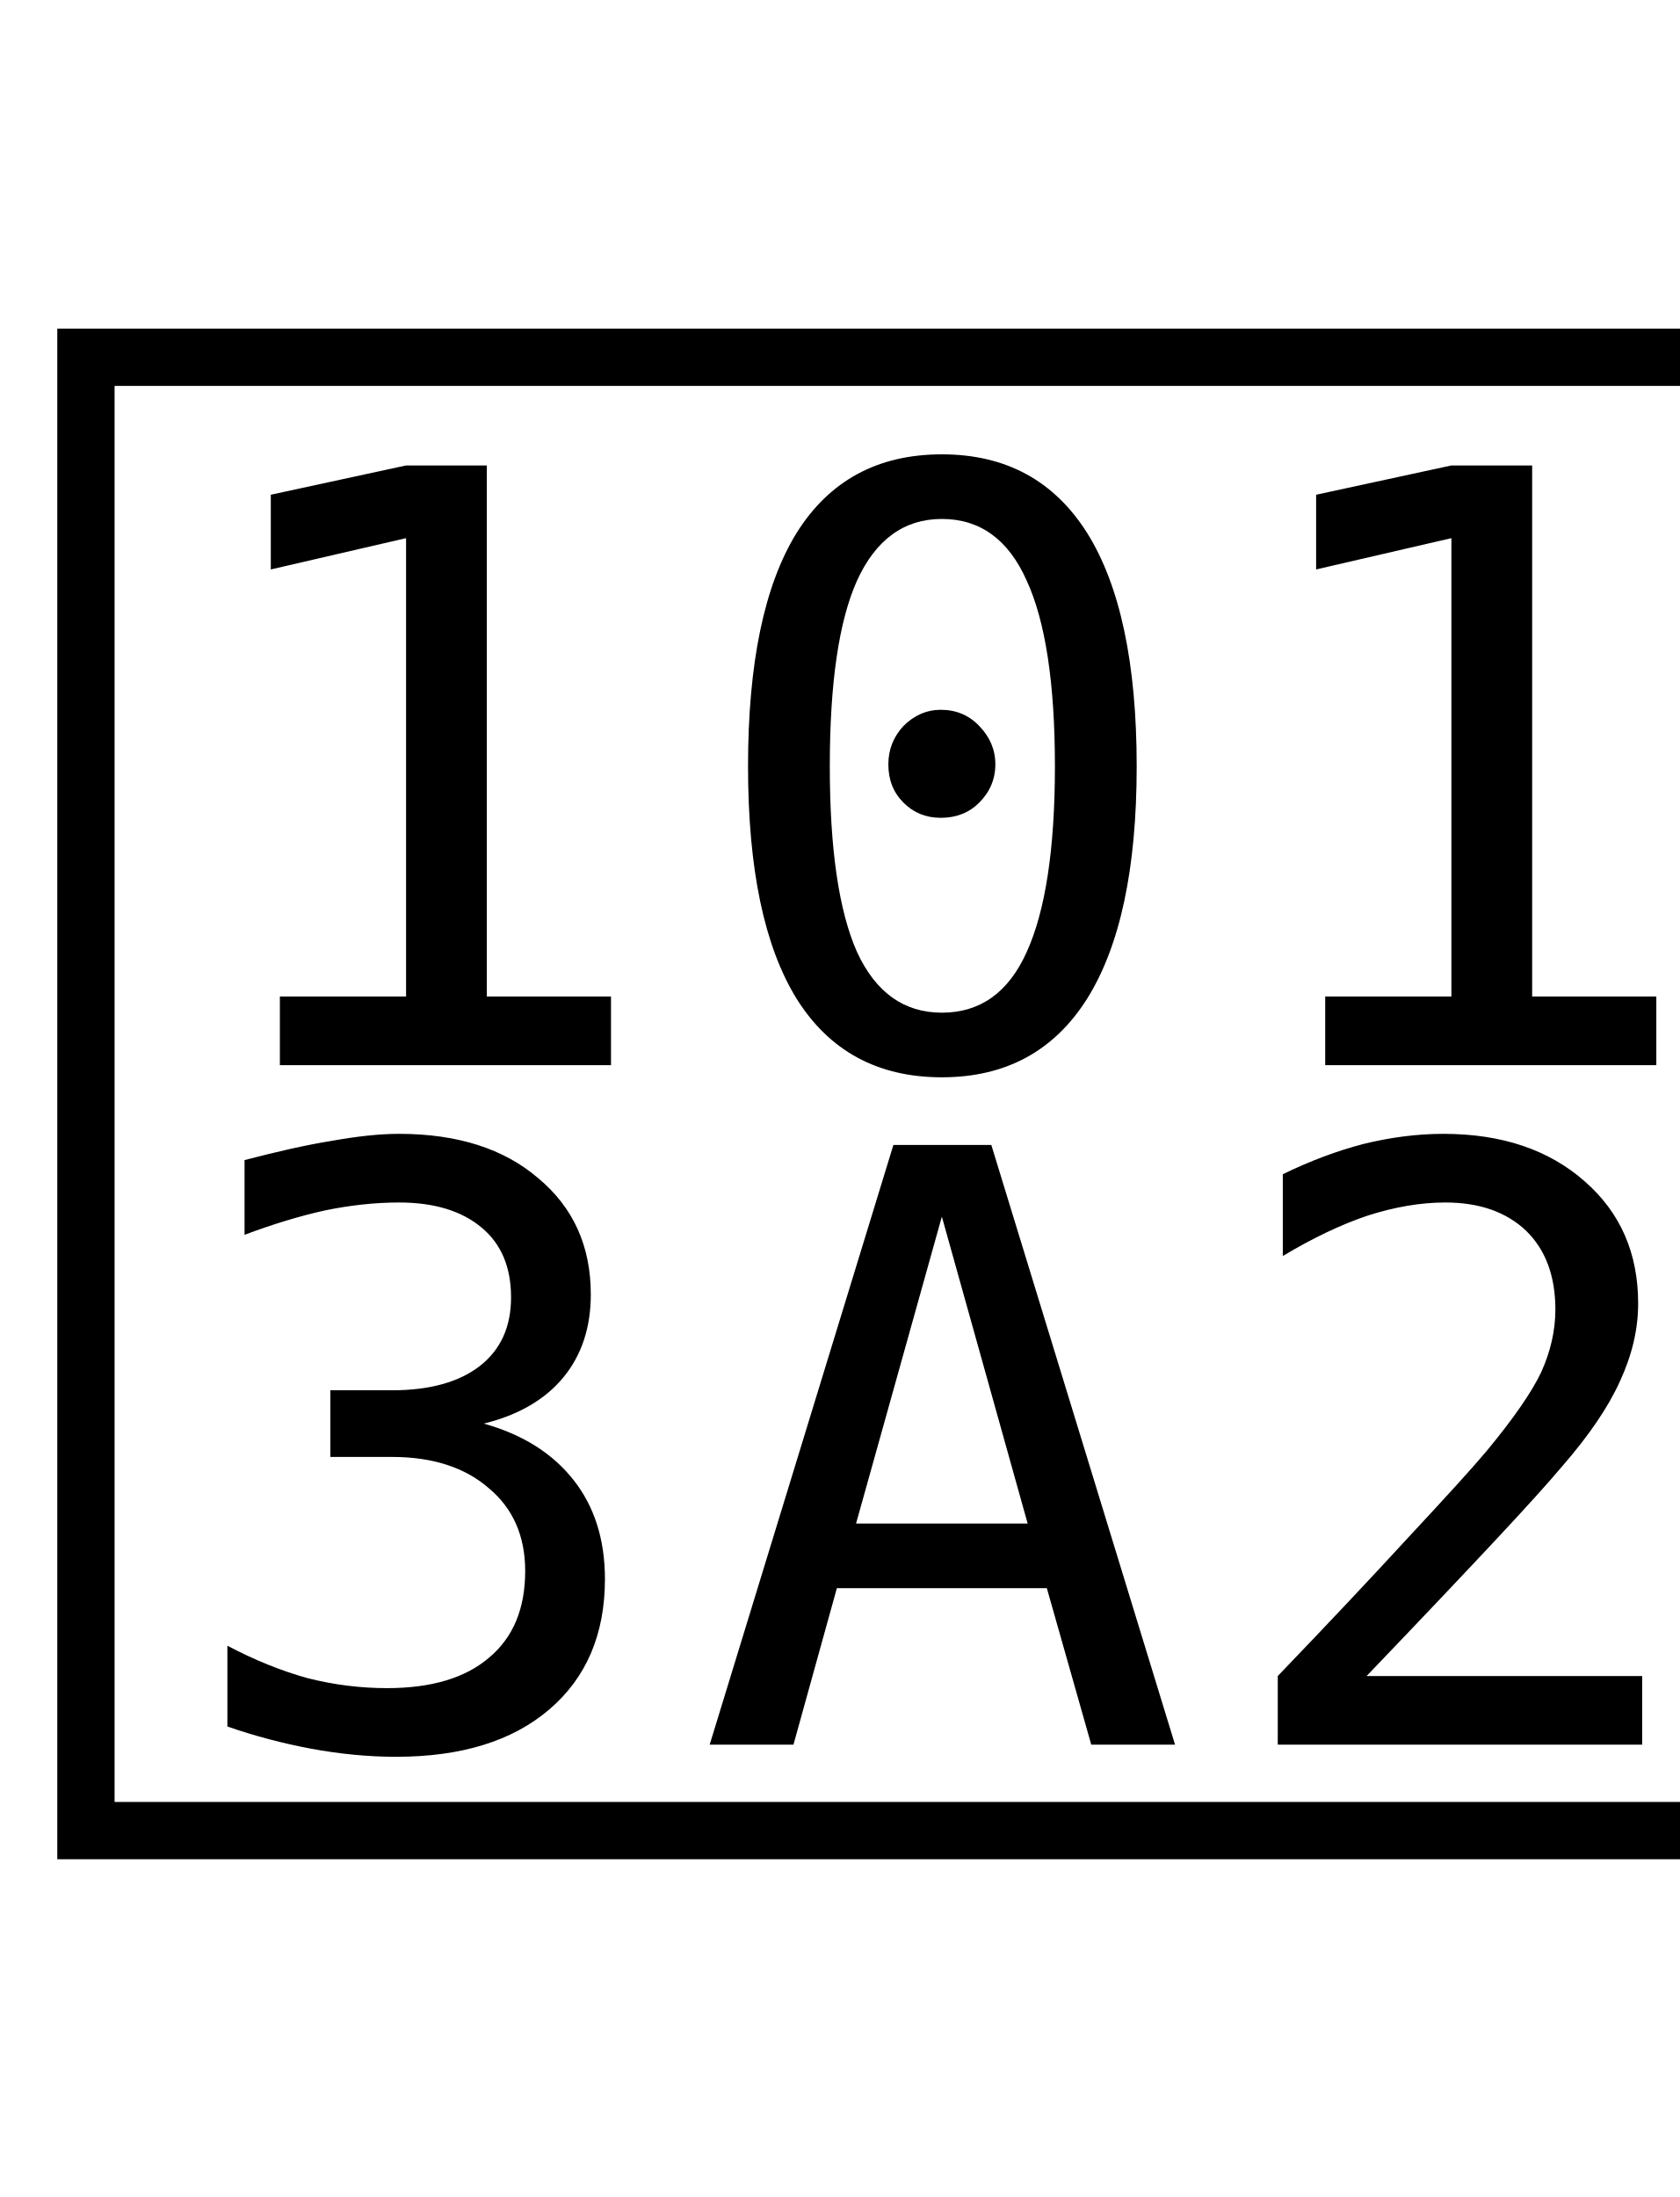
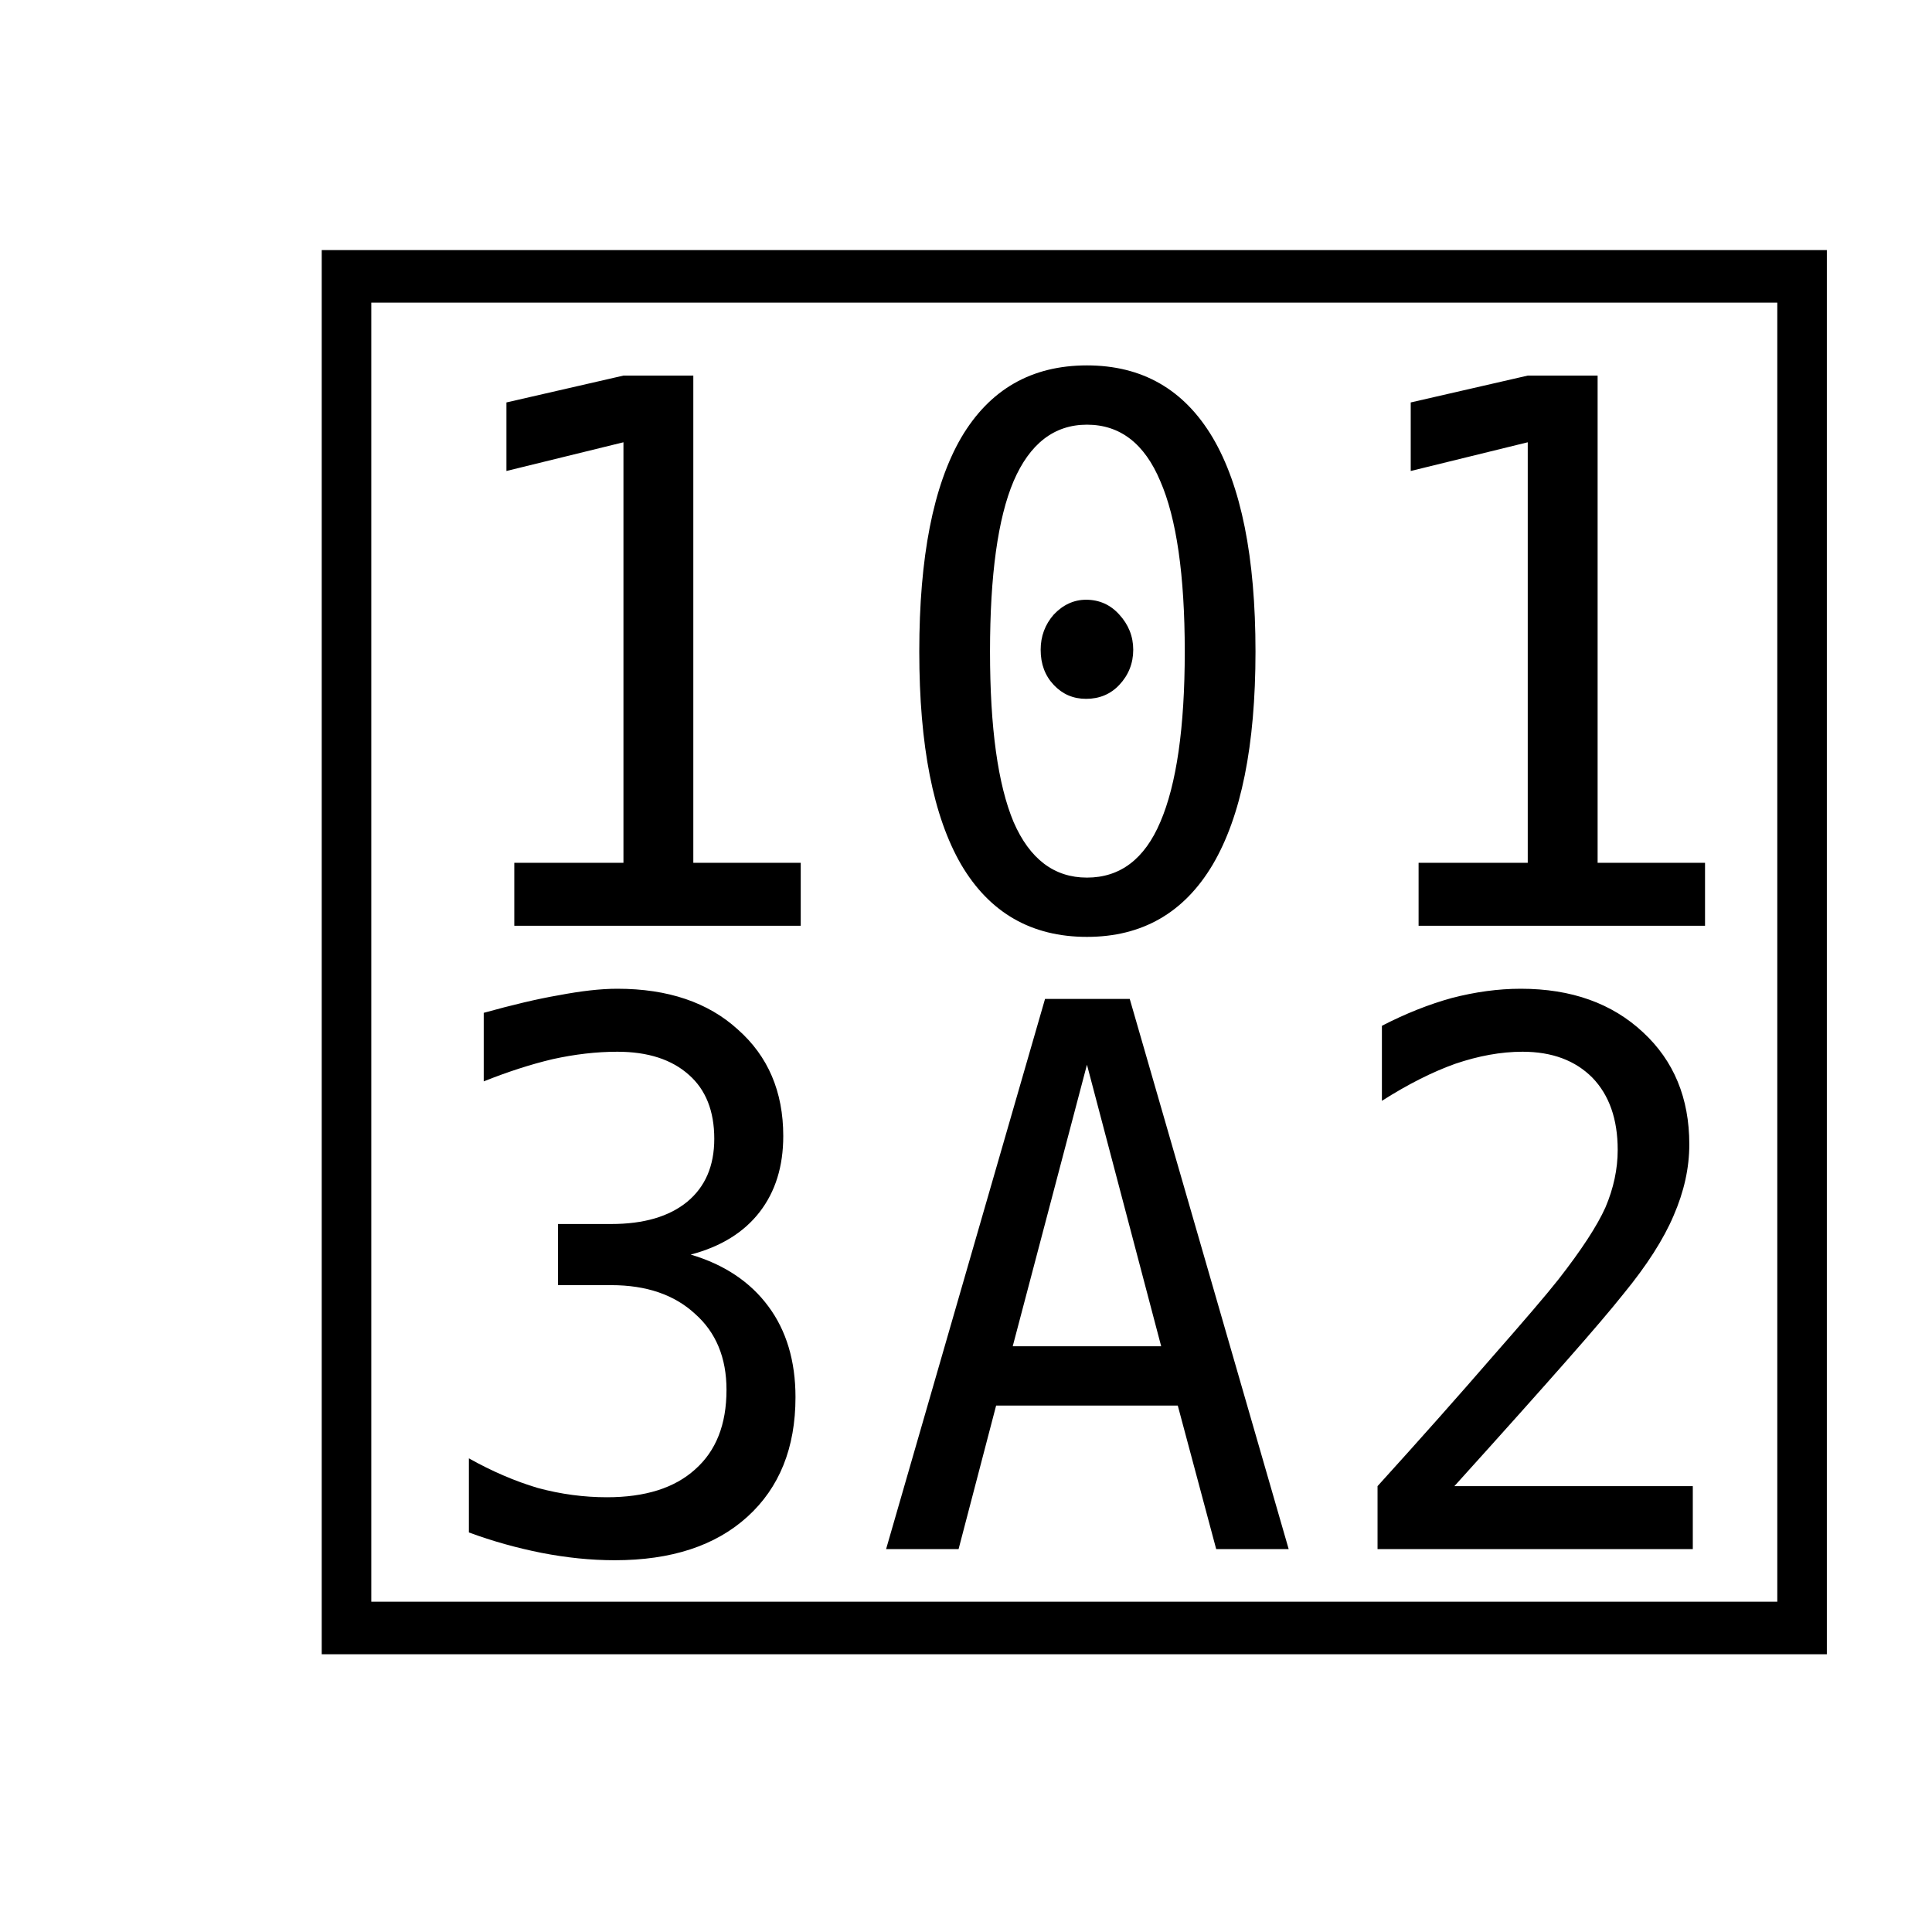
- <svg xmlns="http://www.w3.org/2000/svg" width="26px" height="34px" viewBox="0 0 26 34" version="1.1">
-   <g id="Phytax-logo" stroke="none" stroke-width="1" fill="none" fill-rule="evenodd" font-family="SFProRounded-Semibold, SF Pro Rounded" font-size="28" font-weight="500">
-     <g id="Artboard-Copy-7" transform="translate(-43, -205)" fill="#000000">
+ <svg xmlns="http://www.w3.org/2000/svg" width="37" height="37" viewBox="0 0 37 37" version="1.1" id="svg1">
+   <defs id="defs1" />
+   <g id="Phytax-logo" stroke="none" stroke-width="1" fill="none" fill-rule="evenodd" font-family="SFProRounded-Semibold, 'SF Pro Rounded'" font-size="28px" font-weight="500" transform="matrix(1.070376,0,0,1.135255,5.212281,-0.9844789)">
+     <g id="Artboard-Copy-7" transform="translate(-43,-205)" fill="#000000">
      <text id="􁎢">
-         <tspan x="43" y="232">􁎢</tspan>
+         <tspan x="43" y="232" id="tspan1">􁎢</tspan>
      </text>
    </g>
  </g>
</svg>
